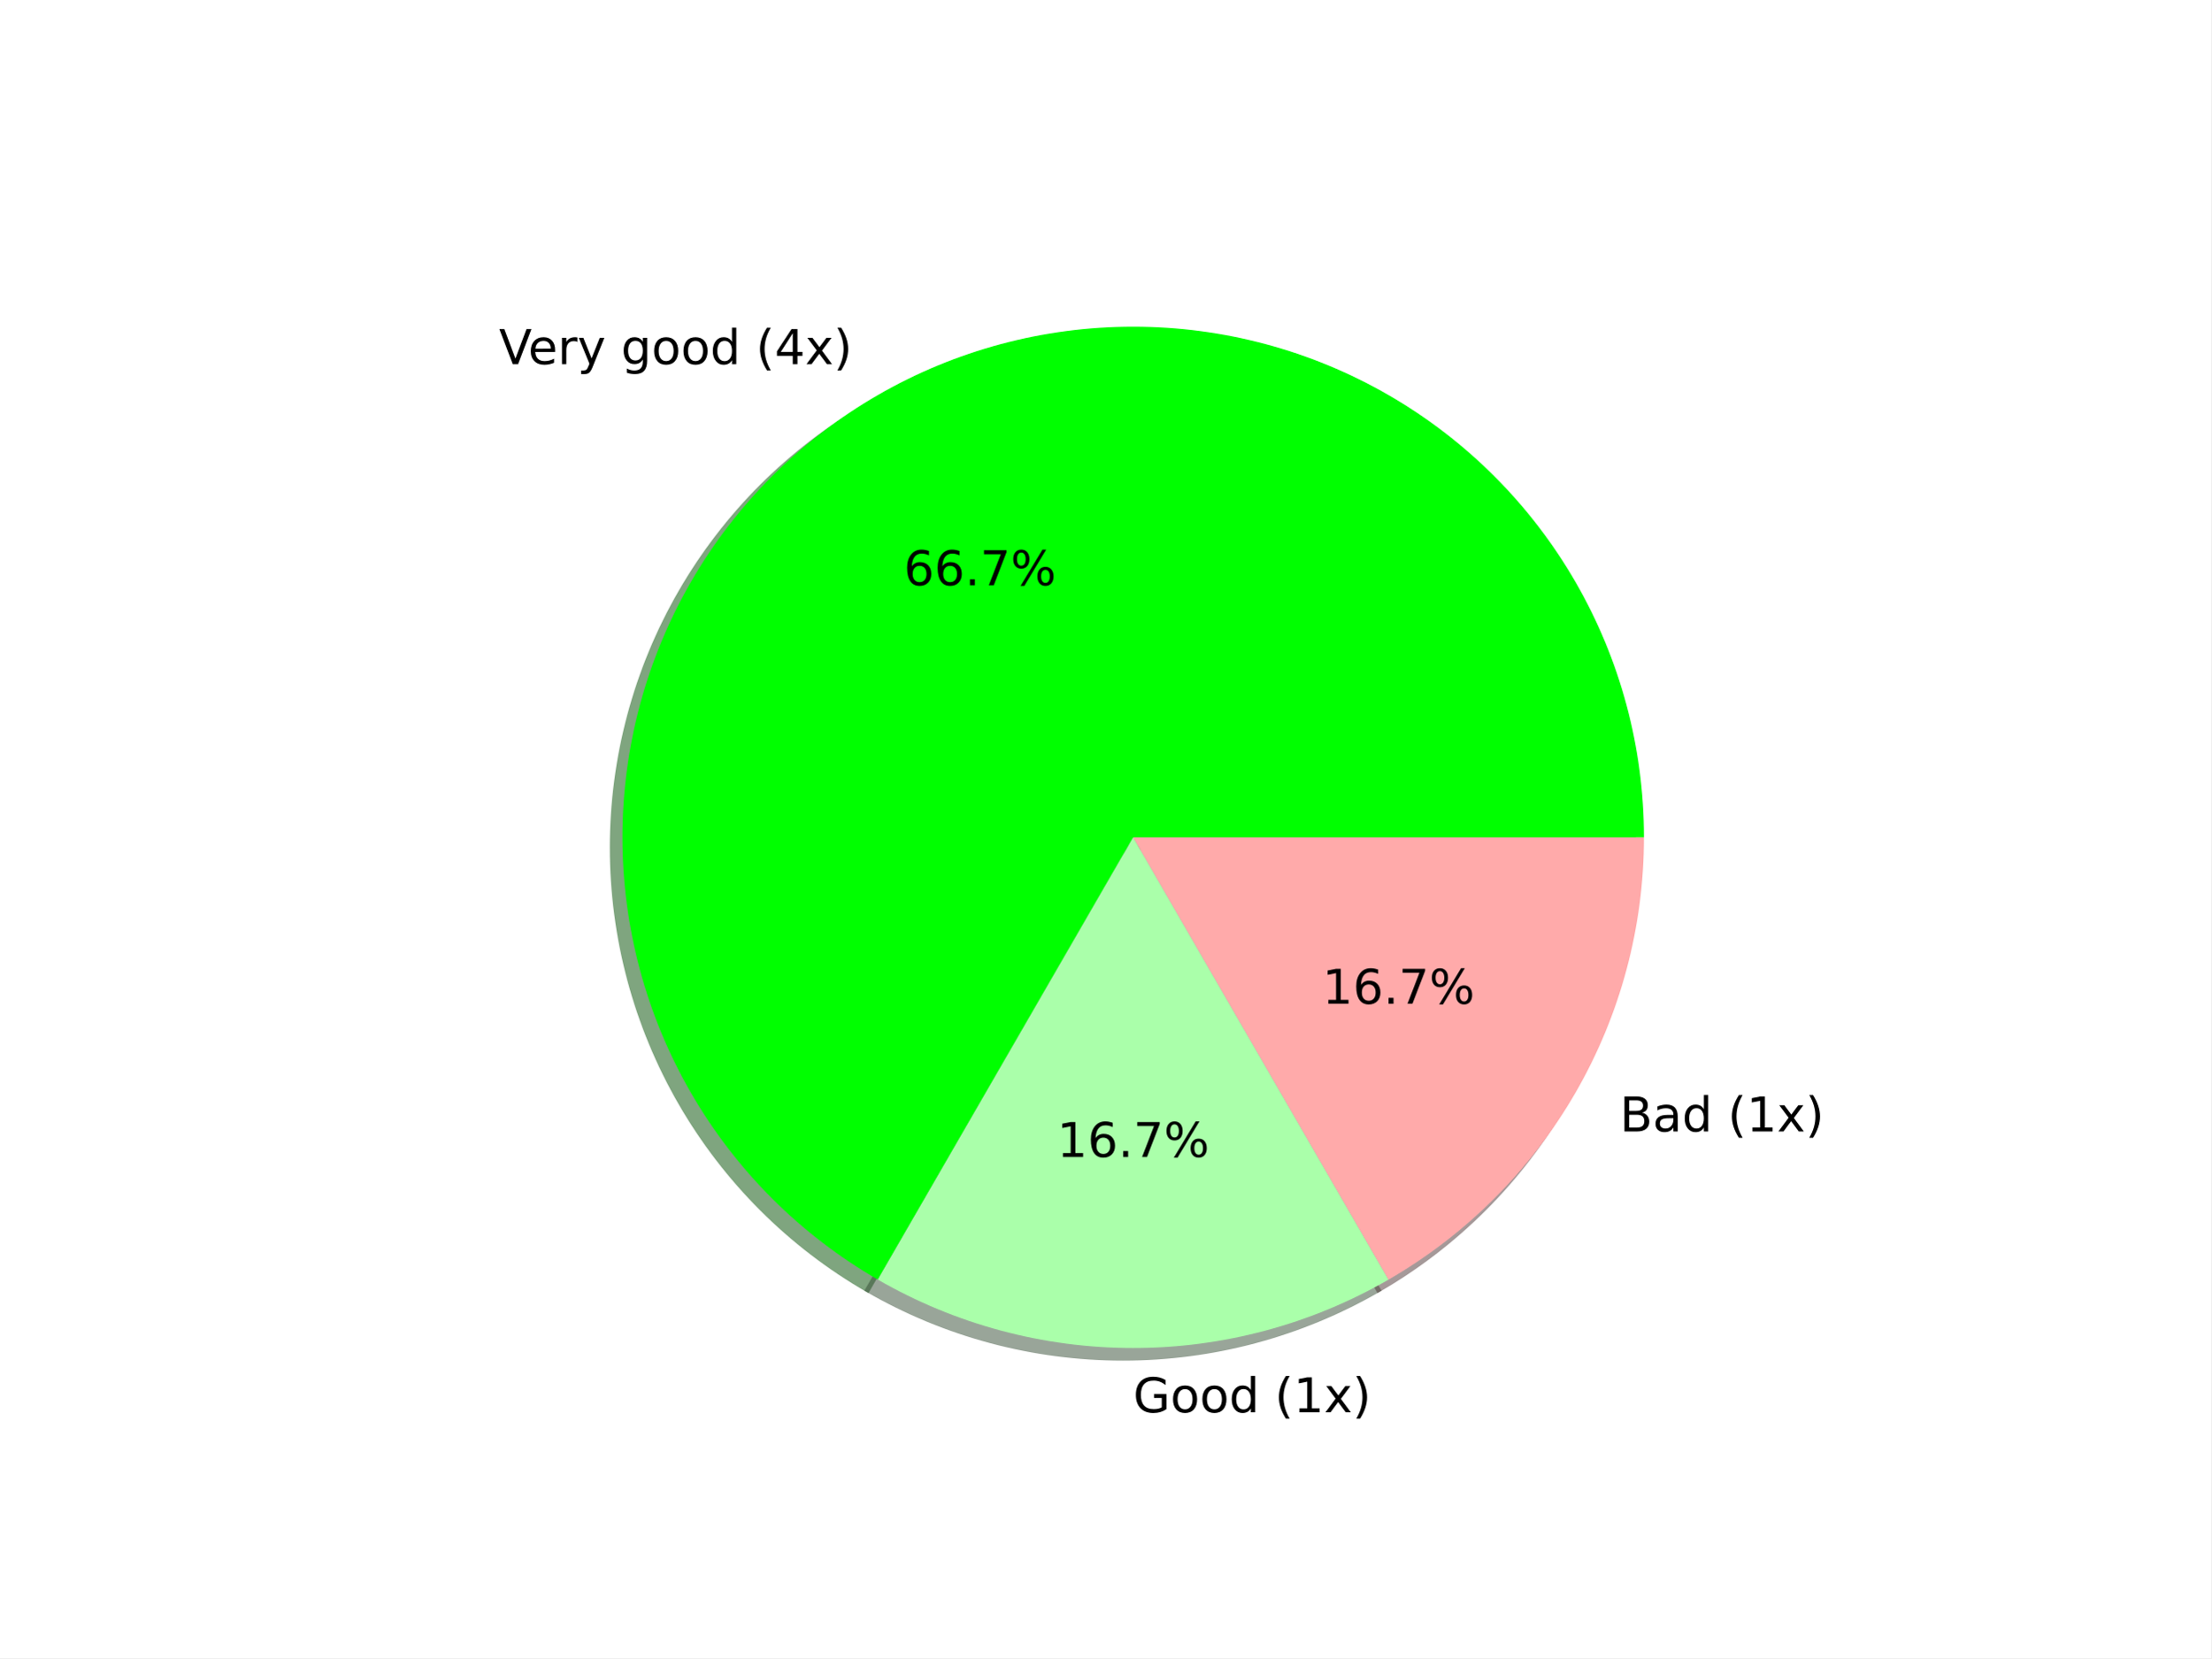
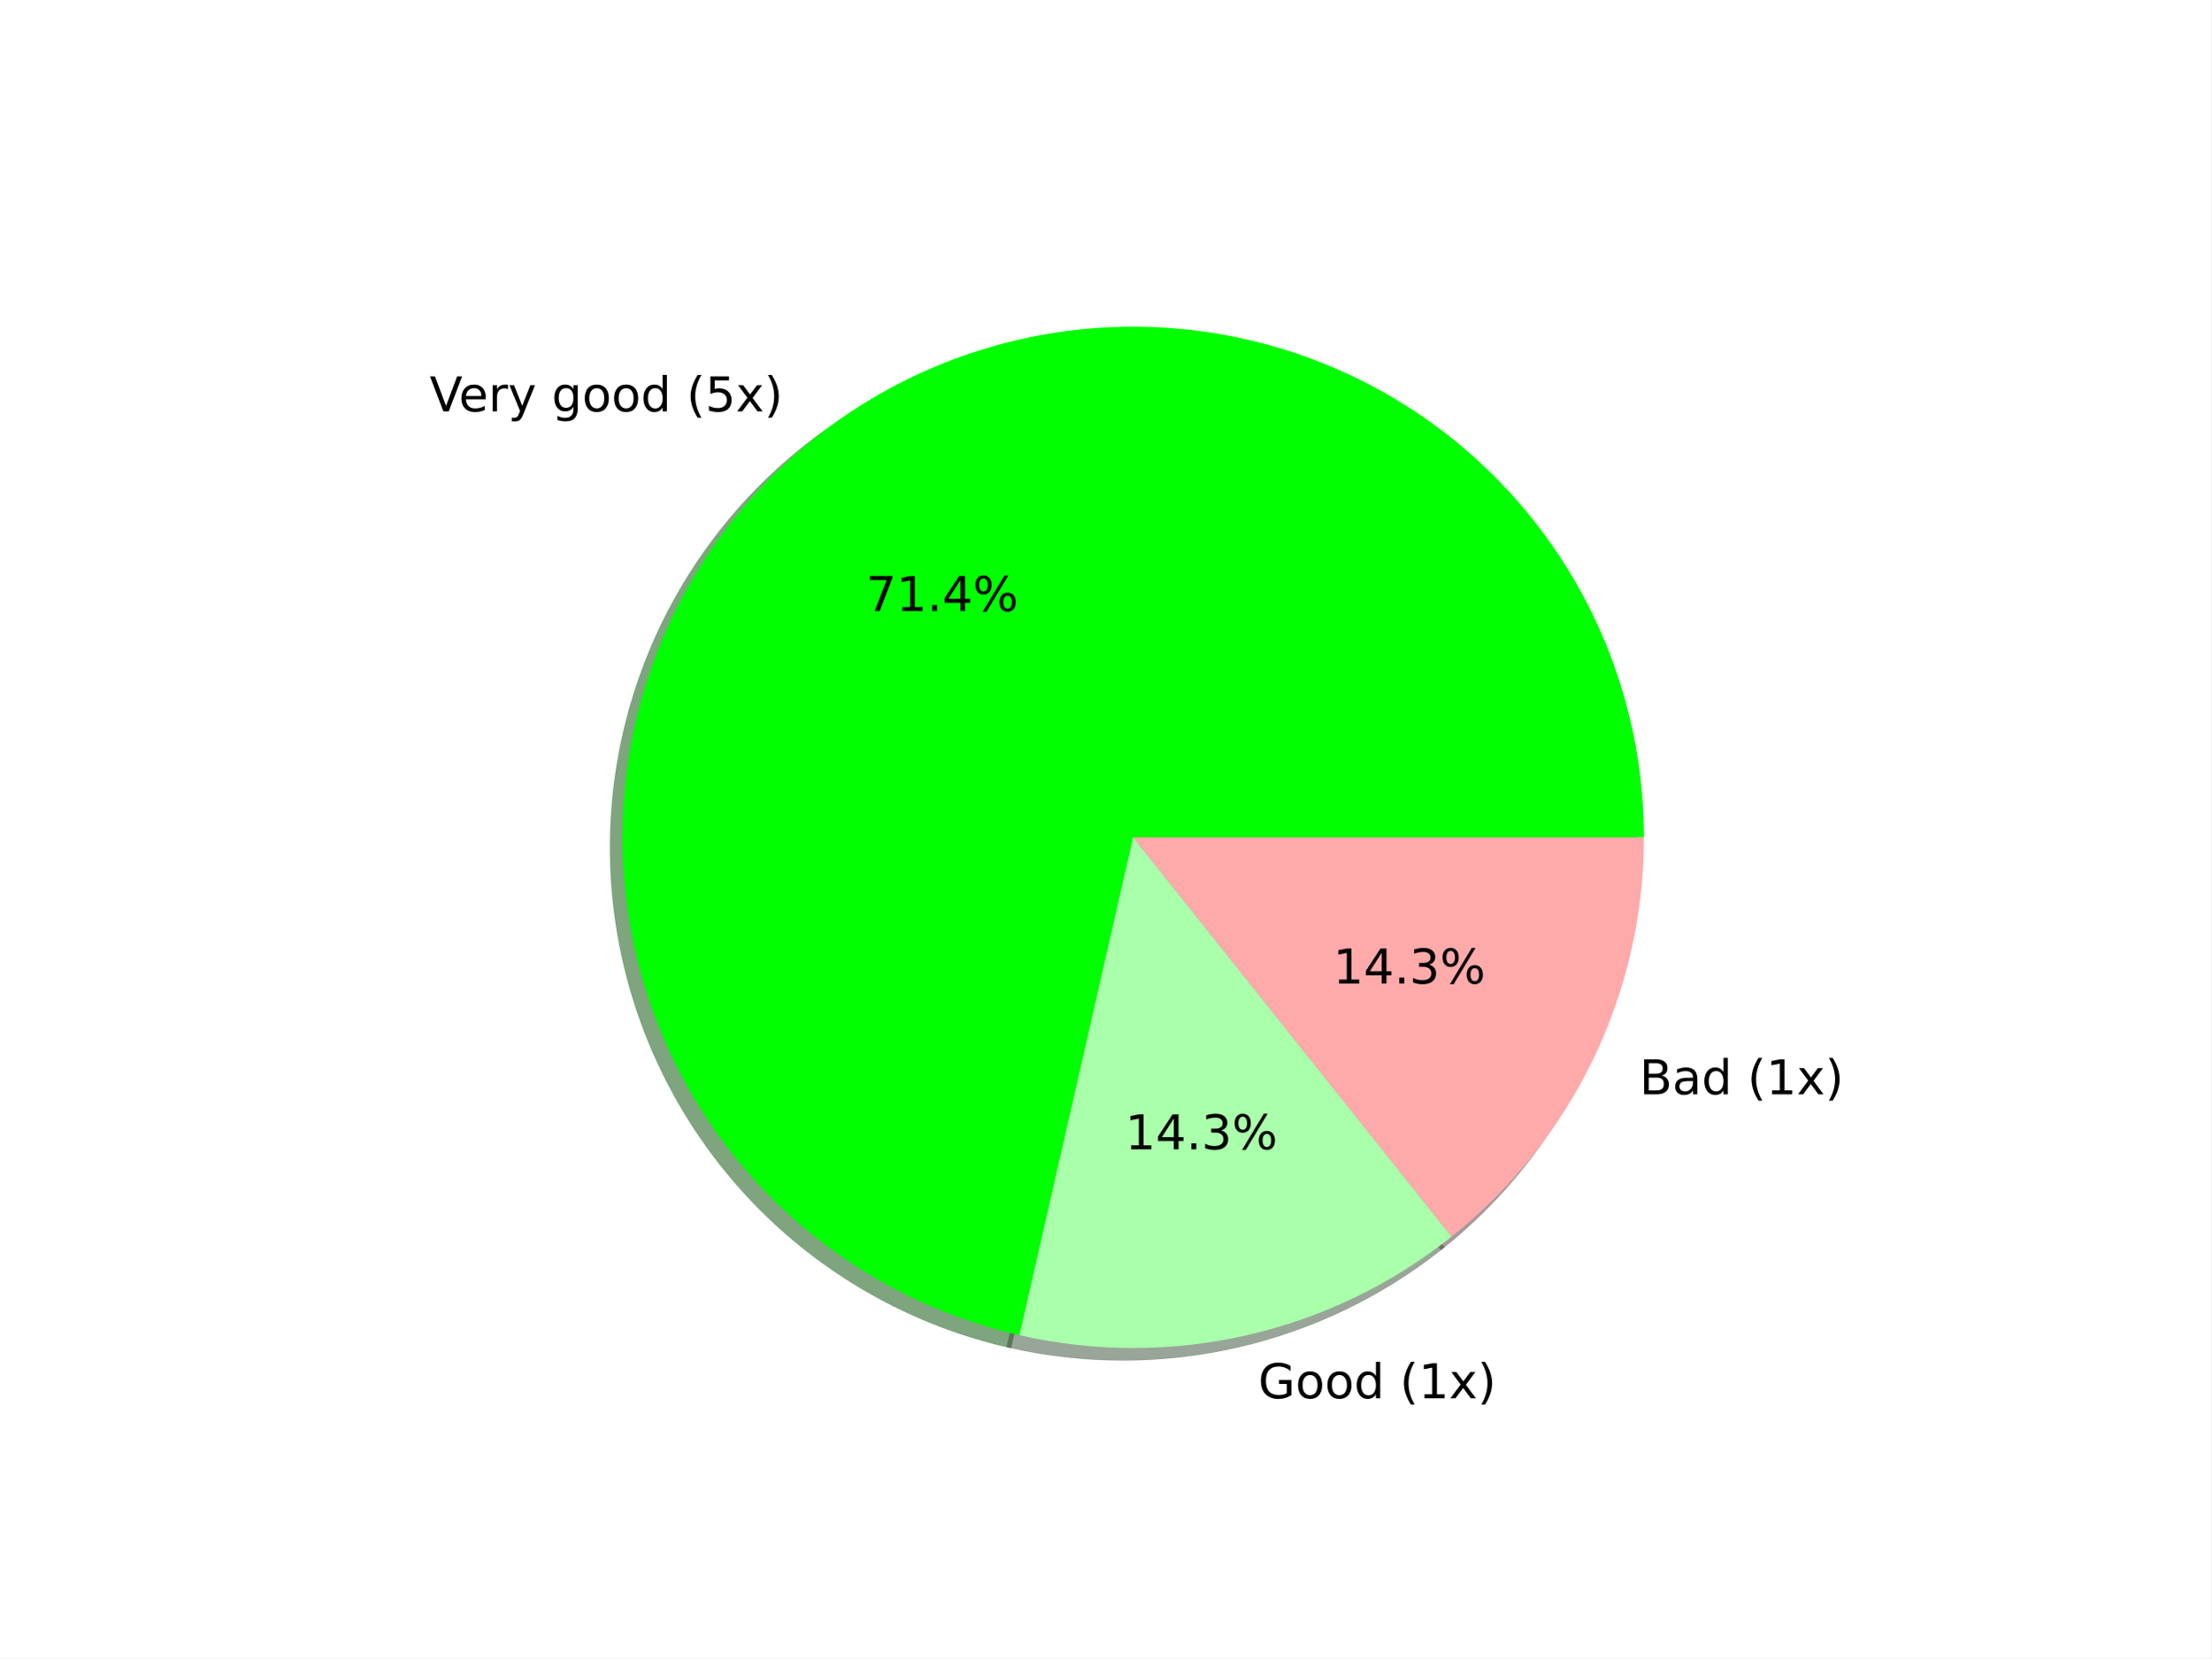
<svg xmlns="http://www.w3.org/2000/svg" xmlns:xlink="http://www.w3.org/1999/xlink" width="460.8pt" height="345.6pt" viewBox="0 0 460.8 345.6" version="1.1">
  <defs>
    <style type="text/css">*{stroke-linejoin: round; stroke-linecap: butt}</style>
  </defs>
  <g id="figure_1">
    <g id="patch_1">
      <path d="M 0 345.6  L 460.8 345.6  L 460.8 0  L 0 0  z " style="fill: #ffffff" />
    </g>
    <g id="axes_1">
      <g id="patch_2">
-         <path d="M 340.476 176.657  C 340.476 157.973 335.557 139.615 326.215 123.434  C 316.873 107.254 303.434 93.815 287.254 84.473  C 271.073 75.131 252.715 70.212 234.031 70.212  C 215.348 70.212 196.989 75.131 180.809 84.473  C 164.628 93.815 151.189 107.254 141.847 123.435  C 132.505 139.615 127.586 157.973 127.586 176.657  C 127.586 195.34 132.505 213.699 141.847 229.879  C 151.189 246.06 164.628 259.499 180.809 268.841  L 234.031 176.657  L 340.476 176.657  z " style="fill: #004c00; opacity: 0.5; stroke: #004c00; stroke-linejoin: miter" />
+         <path d="M 340.476 176.657  C 340.476 156.622 334.82 136.989 324.16 120.025  C 313.501 103.061 298.266 89.446 280.216 80.753  C 262.165 72.061 242.022 68.638 222.113 70.881  C 202.204 73.125 183.328 80.944 167.664 93.435  C 152 105.926 140.177 122.59 133.56 141.5  C 126.943 160.411 125.797 180.811 130.255 200.343  C 134.713 219.875 144.597 237.758 158.763 251.925  C 172.93 266.091 190.813 275.975 210.345 280.433  L 234.031 176.657  L 340.476 176.657  z " style="fill: #004c00; opacity: 0.5; stroke: #004c00; stroke-linejoin: miter" />
      </g>
      <g id="patch_3">
-         <path d="M 180.809 268.841  C 196.989 278.183 215.348 283.102 234.031 283.102  C 252.715 283.102 271.073 278.183 287.254 268.841  L 234.031 176.657  L 180.809 268.841  z " style="fill: #334c33; opacity: 0.5; stroke: #334c33; stroke-linejoin: miter" />
+         <path d="M 210.345 280.433  C 225.935 283.991 242.128 283.991 257.717 280.433  C 273.307 276.875 287.896 269.849 300.398 259.879  L 234.031 176.657  L 210.345 280.433  z " style="fill: #334c33; opacity: 0.5; stroke: #334c33; stroke-linejoin: miter" />
      </g>
      <g id="patch_4">
-         <path d="M 287.254 268.841  C 303.434 259.499 316.873 246.06 326.215 229.879  C 335.557 213.699 340.476 195.34 340.476 176.657  L 234.031 176.657  L 287.254 268.841  z " style="fill: #4c3333; opacity: 0.5; stroke: #4c3333; stroke-linejoin: miter" />
+         <path d="M 300.398 259.879  C 312.9 249.909 322.996 237.249 329.935 222.842  C 336.873 208.434 340.476 192.648 340.476 176.657  L 234.031 176.657  L 300.398 259.879  z " style="fill: #4c3333; opacity: 0.5; stroke: #4c3333; stroke-linejoin: miter" />
      </g>
      <g id="patch_5">
-         <path d="M 342.605 174.528  C 342.605 155.844 337.686 137.486 328.344 121.306  C 319.002 105.125 305.563 91.686 289.382 82.344  C 273.202 73.002 254.844 68.083 236.16 68.083  C 217.476 68.083 199.118 73.002 182.938 82.344  C 166.757 91.686 153.318 105.125 143.976 121.306  C 134.634 137.486 129.715 155.844 129.715 174.528  C 129.715 193.212 134.634 211.57 143.976 227.75  C 153.318 243.931 166.757 257.37 182.938 266.712  L 236.16 174.528  L 342.605 174.528  z " style="fill: #00ff00" />
+         <path d="M 342.605 174.528  C 342.605 154.493 336.948 134.86 326.289 117.896  C 315.63 100.932 300.395 87.317 282.345 78.625  C 264.294 69.932 244.151 66.509 224.242 68.753  C 204.333 70.996 185.457 78.815 169.793 91.306  C 154.129 103.798 142.306 120.461 135.689 139.372  C 129.071 158.282 127.926 178.682 132.384 198.214  C 136.842 217.747 146.725 235.629 160.892 249.796  C 175.059 263.963 192.941 273.846 212.474 278.304  L 236.16 174.528  L 342.605 174.528  z " style="fill: #00ff00" />
      </g>
      <g id="patch_6">
-         <path d="M 182.938 266.712  C 199.118 276.054 217.476 280.973 236.16 280.973  C 254.844 280.973 273.202 276.054 289.382 266.712  L 236.16 174.528  L 182.938 266.712  z " style="fill: #aaffaa" />
+         <path d="M 212.474 278.304  C 228.064 281.862 244.257 281.862 259.846 278.304  C 275.436 274.746 290.025 267.72 302.527 257.75  L 236.16 174.528  L 212.474 278.304  z " style="fill: #aaffaa" />
      </g>
      <g id="patch_7">
-         <path d="M 289.382 266.712  C 305.563 257.37 319.002 243.931 328.344 227.75  C 337.686 211.57 342.605 193.212 342.605 174.528  L 236.16 174.528  L 289.382 266.712  z " style="fill: #ffaaaa" />
+         <path d="M 302.527 257.75  C 315.029 247.78 325.125 235.12 332.063 220.713  C 339.002 206.306 342.605 190.519 342.605 174.528  L 236.16 174.528  L 302.527 257.75  z " style="fill: #ffaaaa" />
      </g>
      <g id="matplotlib.axis_1" />
      <g id="matplotlib.axis_2" />
      <g id="text_1">
-         <g transform="translate(103.9919 75.88509)scale(0.1 -0.1)">
+         <g transform="translate(89.53259 85.74329)scale(0.1 -0.1)">
          <defs>
            <path id="DejaVuSans-56" d="M 1831 0  L 50 4666  L 709 4666  L 2188 738  L 3669 4666  L 4325 4666  L 2547 0  L 1831 0  z " transform="scale(0.015625)" />
            <path id="DejaVuSans-65" d="M 3597 1894  L 3597 1613  L 953 1613  Q 991 1019 1311 708  Q 1631 397 2203 397  Q 2534 397 2845 478  Q 3156 559 3463 722  L 3463 178  Q 3153 47 2828 -22  Q 2503 -91 2169 -91  Q 1331 -91 842 396  Q 353 884 353 1716  Q 353 2575 817 3079  Q 1281 3584 2069 3584  Q 2775 3584 3186 3129  Q 3597 2675 3597 1894  z M 3022 2063  Q 3016 2534 2758 2815  Q 2500 3097 2075 3097  Q 1594 3097 1305 2825  Q 1016 2553 972 2059  L 3022 2063  z " transform="scale(0.015625)" />
            <path id="DejaVuSans-72" d="M 2631 2963  Q 2534 3019 2420 3045  Q 2306 3072 2169 3072  Q 1681 3072 1420 2755  Q 1159 2438 1159 1844  L 1159 0  L 581 0  L 581 3500  L 1159 3500  L 1159 2956  Q 1341 3275 1631 3429  Q 1922 3584 2338 3584  Q 2397 3584 2469 3576  Q 2541 3569 2628 3553  L 2631 2963  z " transform="scale(0.015625)" />
            <path id="DejaVuSans-79" d="M 2059 -325  Q 1816 -950 1584 -1140  Q 1353 -1331 966 -1331  L 506 -1331  L 506 -850  L 844 -850  Q 1081 -850 1212 -737  Q 1344 -625 1503 -206  L 1606 56  L 191 3500  L 800 3500  L 1894 763  L 2988 3500  L 3597 3500  L 2059 -325  z " transform="scale(0.015625)" />
            <path id="DejaVuSans-20" transform="scale(0.015625)" />
            <path id="DejaVuSans-67" d="M 2906 1791  Q 2906 2416 2648 2759  Q 2391 3103 1925 3103  Q 1463 3103 1205 2759  Q 947 2416 947 1791  Q 947 1169 1205 825  Q 1463 481 1925 481  Q 2391 481 2648 825  Q 2906 1169 2906 1791  z M 3481 434  Q 3481 -459 3084 -895  Q 2688 -1331 1869 -1331  Q 1566 -1331 1297 -1286  Q 1028 -1241 775 -1147  L 775 -588  Q 1028 -725 1275 -790  Q 1522 -856 1778 -856  Q 2344 -856 2625 -561  Q 2906 -266 2906 331  L 2906 616  Q 2728 306 2450 153  Q 2172 0 1784 0  Q 1141 0 747 490  Q 353 981 353 1791  Q 353 2603 747 3093  Q 1141 3584 1784 3584  Q 2172 3584 2450 3431  Q 2728 3278 2906 2969  L 2906 3500  L 3481 3500  L 3481 434  z " transform="scale(0.015625)" />
            <path id="DejaVuSans-6f" d="M 1959 3097  Q 1497 3097 1228 2736  Q 959 2375 959 1747  Q 959 1119 1226 758  Q 1494 397 1959 397  Q 2419 397 2687 759  Q 2956 1122 2956 1747  Q 2956 2369 2687 2733  Q 2419 3097 1959 3097  z M 1959 3584  Q 2709 3584 3137 3096  Q 3566 2609 3566 1747  Q 3566 888 3137 398  Q 2709 -91 1959 -91  Q 1206 -91 779 398  Q 353 888 353 1747  Q 353 2609 779 3096  Q 1206 3584 1959 3584  z " transform="scale(0.015625)" />
            <path id="DejaVuSans-64" d="M 2906 2969  L 2906 4863  L 3481 4863  L 3481 0  L 2906 0  L 2906 525  Q 2725 213 2448 61  Q 2172 -91 1784 -91  Q 1150 -91 751 415  Q 353 922 353 1747  Q 353 2572 751 3078  Q 1150 3584 1784 3584  Q 2172 3584 2448 3432  Q 2725 3281 2906 2969  z M 947 1747  Q 947 1113 1208 752  Q 1469 391 1925 391  Q 2381 391 2643 752  Q 2906 1113 2906 1747  Q 2906 2381 2643 2742  Q 2381 3103 1925 3103  Q 1469 3103 1208 2742  Q 947 2381 947 1747  z " transform="scale(0.015625)" />
            <path id="DejaVuSans-28" d="M 1984 4856  Q 1566 4138 1362 3434  Q 1159 2731 1159 2009  Q 1159 1288 1364 580  Q 1569 -128 1984 -844  L 1484 -844  Q 1016 -109 783 600  Q 550 1309 550 2009  Q 550 2706 781 3412  Q 1013 4119 1484 4856  L 1984 4856  z " transform="scale(0.015625)" />
-             <path id="DejaVuSans-34" d="M 2419 4116  L 825 1625  L 2419 1625  L 2419 4116  z M 2253 4666  L 3047 4666  L 3047 1625  L 3713 1625  L 3713 1100  L 3047 1100  L 3047 0  L 2419 0  L 2419 1100  L 313 1100  L 313 1709  L 2253 4666  z " transform="scale(0.015625)" />
+             <path id="DejaVuSans-35" d="M 691 4666  L 3169 4666  L 3169 4134  L 1269 4134  L 1269 2991  Q 1406 3038 1543 3061  Q 1681 3084 1819 3084  Q 2600 3084 3056 2656  Q 3513 2228 3513 1497  Q 3513 744 3044 326  Q 2575 -91 1722 -91  Q 1428 -91 1123 -41  Q 819 9 494 109  L 494 744  Q 775 591 1075 516  Q 1375 441 1709 441  Q 2250 441 2565 725  Q 2881 1009 2881 1497  Q 2881 1984 2565 2268  Q 2250 2553 1709 2553  Q 1456 2553 1204 2497  Q 953 2441 691 2322  L 691 4666  z " transform="scale(0.015625)" />
            <path id="DejaVuSans-78" d="M 3513 3500  L 2247 1797  L 3578 0  L 2900 0  L 1881 1375  L 863 0  L 184 0  L 1544 1831  L 300 3500  L 978 3500  L 1906 2253  L 2834 3500  L 3513 3500  z " transform="scale(0.015625)" />
            <path id="DejaVuSans-29" d="M 513 4856  L 1013 4856  Q 1481 4119 1714 3412  Q 1947 2706 1947 2009  Q 1947 1309 1714 600  Q 1481 -109 1013 -844  L 513 -844  Q 928 -128 1133 580  Q 1338 1288 1338 2009  Q 1338 2731 1133 3434  Q 928 4138 513 4856  z " transform="scale(0.015625)" />
          </defs>
          <use xlink:href="#DejaVuSans-56" />
          <use xlink:href="#DejaVuSans-65" x="60.658" />
          <use xlink:href="#DejaVuSans-72" x="122.182" />
          <use xlink:href="#DejaVuSans-79" x="163.295" />
          <use xlink:href="#DejaVuSans-20" x="222.475" />
          <use xlink:href="#DejaVuSans-67" x="254.262" />
          <use xlink:href="#DejaVuSans-6f" x="317.738" />
          <use xlink:href="#DejaVuSans-6f" x="378.92" />
          <use xlink:href="#DejaVuSans-64" x="440.102" />
          <use xlink:href="#DejaVuSans-20" x="503.578" />
          <use xlink:href="#DejaVuSans-28" x="535.365" />
-           <use xlink:href="#DejaVuSans-34" x="574.379" />
+           <use xlink:href="#DejaVuSans-35" x="574.379" />
          <use xlink:href="#DejaVuSans-78" x="638.002" />
          <use xlink:href="#DejaVuSans-29" x="697.182" />
        </g>
      </g>
      <g id="text_2">
-         <g transform="translate(188.343 121.977)scale(0.1 -0.1)">
+         <g transform="translate(180.4561 127.3542)scale(0.1 -0.1)">
          <defs>
-             <path id="DejaVuSans-36" d="M 2113 2584  Q 1688 2584 1439 2293  Q 1191 2003 1191 1497  Q 1191 994 1439 701  Q 1688 409 2113 409  Q 2538 409 2786 701  Q 3034 994 3034 1497  Q 3034 2003 2786 2293  Q 2538 2584 2113 2584  z M 3366 4563  L 3366 3988  Q 3128 4100 2886 4159  Q 2644 4219 2406 4219  Q 1781 4219 1451 3797  Q 1122 3375 1075 2522  Q 1259 2794 1537 2939  Q 1816 3084 2150 3084  Q 2853 3084 3261 2657  Q 3669 2231 3669 1497  Q 3669 778 3244 343  Q 2819 -91 2113 -91  Q 1303 -91 875 529  Q 447 1150 447 2328  Q 447 3434 972 4092  Q 1497 4750 2381 4750  Q 2619 4750 2861 4703  Q 3103 4656 3366 4563  z " transform="scale(0.015625)" />
+             <path id="DejaVuSans-37" d="M 525 4666  L 3525 4666  L 3525 4397  L 1831 0  L 1172 0  L 2766 4134  L 525 4134  L 525 4666  z " transform="scale(0.015625)" />
+             <path id="DejaVuSans-31" d="M 794 531  L 1825 531  L 1825 4091  L 703 3866  L 703 4441  L 1819 4666  L 2450 4666  L 2450 531  L 3481 531  L 3481 0  L 794 0  L 794 531  z " transform="scale(0.015625)" />
            <path id="DejaVuSans-2e" d="M 684 794  L 1344 794  L 1344 0  L 684 0  L 684 794  z " transform="scale(0.015625)" />
-             <path id="DejaVuSans-37" d="M 525 4666  L 3525 4666  L 3525 4397  L 1831 0  L 1172 0  L 2766 4134  L 525 4134  L 525 4666  z " transform="scale(0.015625)" />
+             <path id="DejaVuSans-34" d="M 2419 4116  L 825 1625  L 2419 1625  L 2419 4116  z M 2253 4666  L 3047 4666  L 3047 1625  L 3713 1625  L 3713 1100  L 3047 1100  L 3047 0  L 2419 0  L 2419 1100  L 313 1100  L 313 1709  L 2253 4666  z " transform="scale(0.015625)" />
            <path id="DejaVuSans-25" d="M 4653 2053  Q 4381 2053 4226 1822  Q 4072 1591 4072 1178  Q 4072 772 4226 539  Q 4381 306 4653 306  Q 4919 306 5073 539  Q 5228 772 5228 1178  Q 5228 1588 5073 1820  Q 4919 2053 4653 2053  z M 4653 2450  Q 5147 2450 5437 2106  Q 5728 1763 5728 1178  Q 5728 594 5436 251  Q 5144 -91 4653 -91  Q 4153 -91 3862 251  Q 3572 594 3572 1178  Q 3572 1766 3864 2108  Q 4156 2450 4653 2450  z M 1428 4353  Q 1159 4353 1004 4120  Q 850 3888 850 3481  Q 850 3069 1003 2837  Q 1156 2606 1428 2606  Q 1700 2606 1854 2837  Q 2009 3069 2009 3481  Q 2009 3884 1853 4118  Q 1697 4353 1428 4353  z M 4250 4750  L 4750 4750  L 1831 -91  L 1331 -91  L 4250 4750  z M 1428 4750  Q 1922 4750 2215 4408  Q 2509 4066 2509 3481  Q 2509 2891 2217 2550  Q 1925 2209 1428 2209  Q 931 2209 642 2551  Q 353 2894 353 3481  Q 353 4063 643 4406  Q 934 4750 1428 4750  z " transform="scale(0.015625)" />
          </defs>
-           <use xlink:href="#DejaVuSans-36" />
-           <use xlink:href="#DejaVuSans-36" x="63.623" />
+           <use xlink:href="#DejaVuSans-37" />
+           <use xlink:href="#DejaVuSans-31" x="63.623" />
          <use xlink:href="#DejaVuSans-2e" x="127.246" />
-           <use xlink:href="#DejaVuSans-37" x="159.033" />
+           <use xlink:href="#DejaVuSans-34" x="159.033" />
          <use xlink:href="#DejaVuSans-25" x="222.656" />
        </g>
      </g>
      <g id="text_3">
-         <g transform="translate(236.16 294.3767)scale(0.1 -0.1)">
+         <g transform="translate(262.2148 291.441)scale(0.1 -0.1)">
          <defs>
            <path id="DejaVuSans-47" d="M 3809 666  L 3809 1919  L 2778 1919  L 2778 2438  L 4434 2438  L 4434 434  Q 4069 175 3628 42  Q 3188 -91 2688 -91  Q 1594 -91 976 548  Q 359 1188 359 2328  Q 359 3472 976 4111  Q 1594 4750 2688 4750  Q 3144 4750 3555 4637  Q 3966 4525 4313 4306  L 4313 3634  Q 3963 3931 3569 4081  Q 3175 4231 2741 4231  Q 1884 4231 1454 3753  Q 1025 3275 1025 2328  Q 1025 1384 1454 906  Q 1884 428 2741 428  Q 3075 428 3337 486  Q 3600 544 3809 666  z " transform="scale(0.015625)" />
-             <path id="DejaVuSans-31" d="M 794 531  L 1825 531  L 1825 4091  L 703 3866  L 703 4441  L 1819 4666  L 2450 4666  L 2450 531  L 3481 531  L 3481 0  L 794 0  L 794 531  z " transform="scale(0.015625)" />
          </defs>
          <use xlink:href="#DejaVuSans-47" />
          <use xlink:href="#DejaVuSans-6f" x="77.49" />
          <use xlink:href="#DejaVuSans-6f" x="138.672" />
          <use xlink:href="#DejaVuSans-64" x="199.854" />
          <use xlink:href="#DejaVuSans-20" x="263.33" />
          <use xlink:href="#DejaVuSans-28" x="295.117" />
          <use xlink:href="#DejaVuSans-31" x="334.131" />
          <use xlink:href="#DejaVuSans-78" x="397.754" />
          <use xlink:href="#DejaVuSans-29" x="456.934" />
        </g>
      </g>
      <g id="text_4">
-         <g transform="translate(220.2764 241.1543)scale(0.1 -0.1)">
+         <g transform="translate(234.4881 239.553)scale(0.1 -0.1)">
+           <defs>
+             <path id="DejaVuSans-33" d="M 2597 2516  Q 3050 2419 3304 2112  Q 3559 1806 3559 1356  Q 3559 666 3084 287  Q 2609 -91 1734 -91  Q 1441 -91 1130 -33  Q 819 25 488 141  L 488 750  Q 750 597 1062 519  Q 1375 441 1716 441  Q 2309 441 2620 675  Q 2931 909 2931 1356  Q 2931 1769 2642 2001  Q 2353 2234 1838 2234  L 1294 2234  L 1294 2753  L 1863 2753  Q 2328 2753 2575 2939  Q 2822 3125 2822 3475  Q 2822 3834 2567 4026  Q 2313 4219 1838 4219  Q 1578 4219 1281 4162  Q 984 4106 628 3988  L 628 4550  Q 988 4650 1302 4700  Q 1616 4750 1894 4750  Q 2613 4750 3031 4423  Q 3450 4097 3450 3541  Q 3450 3153 3228 2886  Q 3006 2619 2597 2516  z " transform="scale(0.015625)" />
+           </defs>
          <use xlink:href="#DejaVuSans-31" />
-           <use xlink:href="#DejaVuSans-36" x="63.623" />
+           <use xlink:href="#DejaVuSans-34" x="63.623" />
          <use xlink:href="#DejaVuSans-2e" x="127.246" />
-           <use xlink:href="#DejaVuSans-37" x="159.033" />
+           <use xlink:href="#DejaVuSans-33" x="159.033" />
          <use xlink:href="#DejaVuSans-25" x="222.656" />
        </g>
      </g>
      <g id="text_5">
-         <g transform="translate(337.5623 235.832)scale(0.1 -0.1)">
+         <g transform="translate(341.6538 228.0905)scale(0.1 -0.1)">
          <defs>
            <path id="DejaVuSans-42" d="M 1259 2228  L 1259 519  L 2272 519  Q 2781 519 3026 730  Q 3272 941 3272 1375  Q 3272 1813 3026 2020  Q 2781 2228 2272 2228  L 1259 2228  z M 1259 4147  L 1259 2741  L 2194 2741  Q 2656 2741 2882 2914  Q 3109 3088 3109 3444  Q 3109 3797 2882 3972  Q 2656 4147 2194 4147  L 1259 4147  z M 628 4666  L 2241 4666  Q 2963 4666 3353 4366  Q 3744 4066 3744 3513  Q 3744 3084 3544 2831  Q 3344 2578 2956 2516  Q 3422 2416 3680 2098  Q 3938 1781 3938 1306  Q 3938 681 3513 340  Q 3088 0 2303 0  L 628 0  L 628 4666  z " transform="scale(0.015625)" />
            <path id="DejaVuSans-61" d="M 2194 1759  Q 1497 1759 1228 1600  Q 959 1441 959 1056  Q 959 750 1161 570  Q 1363 391 1709 391  Q 2188 391 2477 730  Q 2766 1069 2766 1631  L 2766 1759  L 2194 1759  z M 3341 1997  L 3341 0  L 2766 0  L 2766 531  Q 2569 213 2275 61  Q 1981 -91 1556 -91  Q 1019 -91 701 211  Q 384 513 384 1019  Q 384 1609 779 1909  Q 1175 2209 1959 2209  L 2766 2209  L 2766 2266  Q 2766 2663 2505 2880  Q 2244 3097 1772 3097  Q 1472 3097 1187 3025  Q 903 2953 641 2809  L 641 3341  Q 956 3463 1253 3523  Q 1550 3584 1831 3584  Q 2591 3584 2966 3190  Q 3341 2797 3341 1997  z " transform="scale(0.015625)" />
          </defs>
          <use xlink:href="#DejaVuSans-42" />
          <use xlink:href="#DejaVuSans-61" x="68.604" />
          <use xlink:href="#DejaVuSans-64" x="129.883" />
          <use xlink:href="#DejaVuSans-20" x="193.359" />
          <use xlink:href="#DejaVuSans-28" x="225.146" />
          <use xlink:href="#DejaVuSans-31" x="264.16" />
          <use xlink:href="#DejaVuSans-78" x="327.783" />
          <use xlink:href="#DejaVuSans-29" x="386.963" />
        </g>
      </g>
      <g id="text_6">
-         <g transform="translate(275.5868 209.2208)scale(0.1 -0.1)">
+         <g transform="translate(277.8185 204.9982)scale(0.1 -0.1)">
          <use xlink:href="#DejaVuSans-31" />
-           <use xlink:href="#DejaVuSans-36" x="63.623" />
+           <use xlink:href="#DejaVuSans-34" x="63.623" />
          <use xlink:href="#DejaVuSans-2e" x="127.246" />
-           <use xlink:href="#DejaVuSans-37" x="159.033" />
+           <use xlink:href="#DejaVuSans-33" x="159.033" />
          <use xlink:href="#DejaVuSans-25" x="222.656" />
        </g>
      </g>
    </g>
  </g>
</svg>
